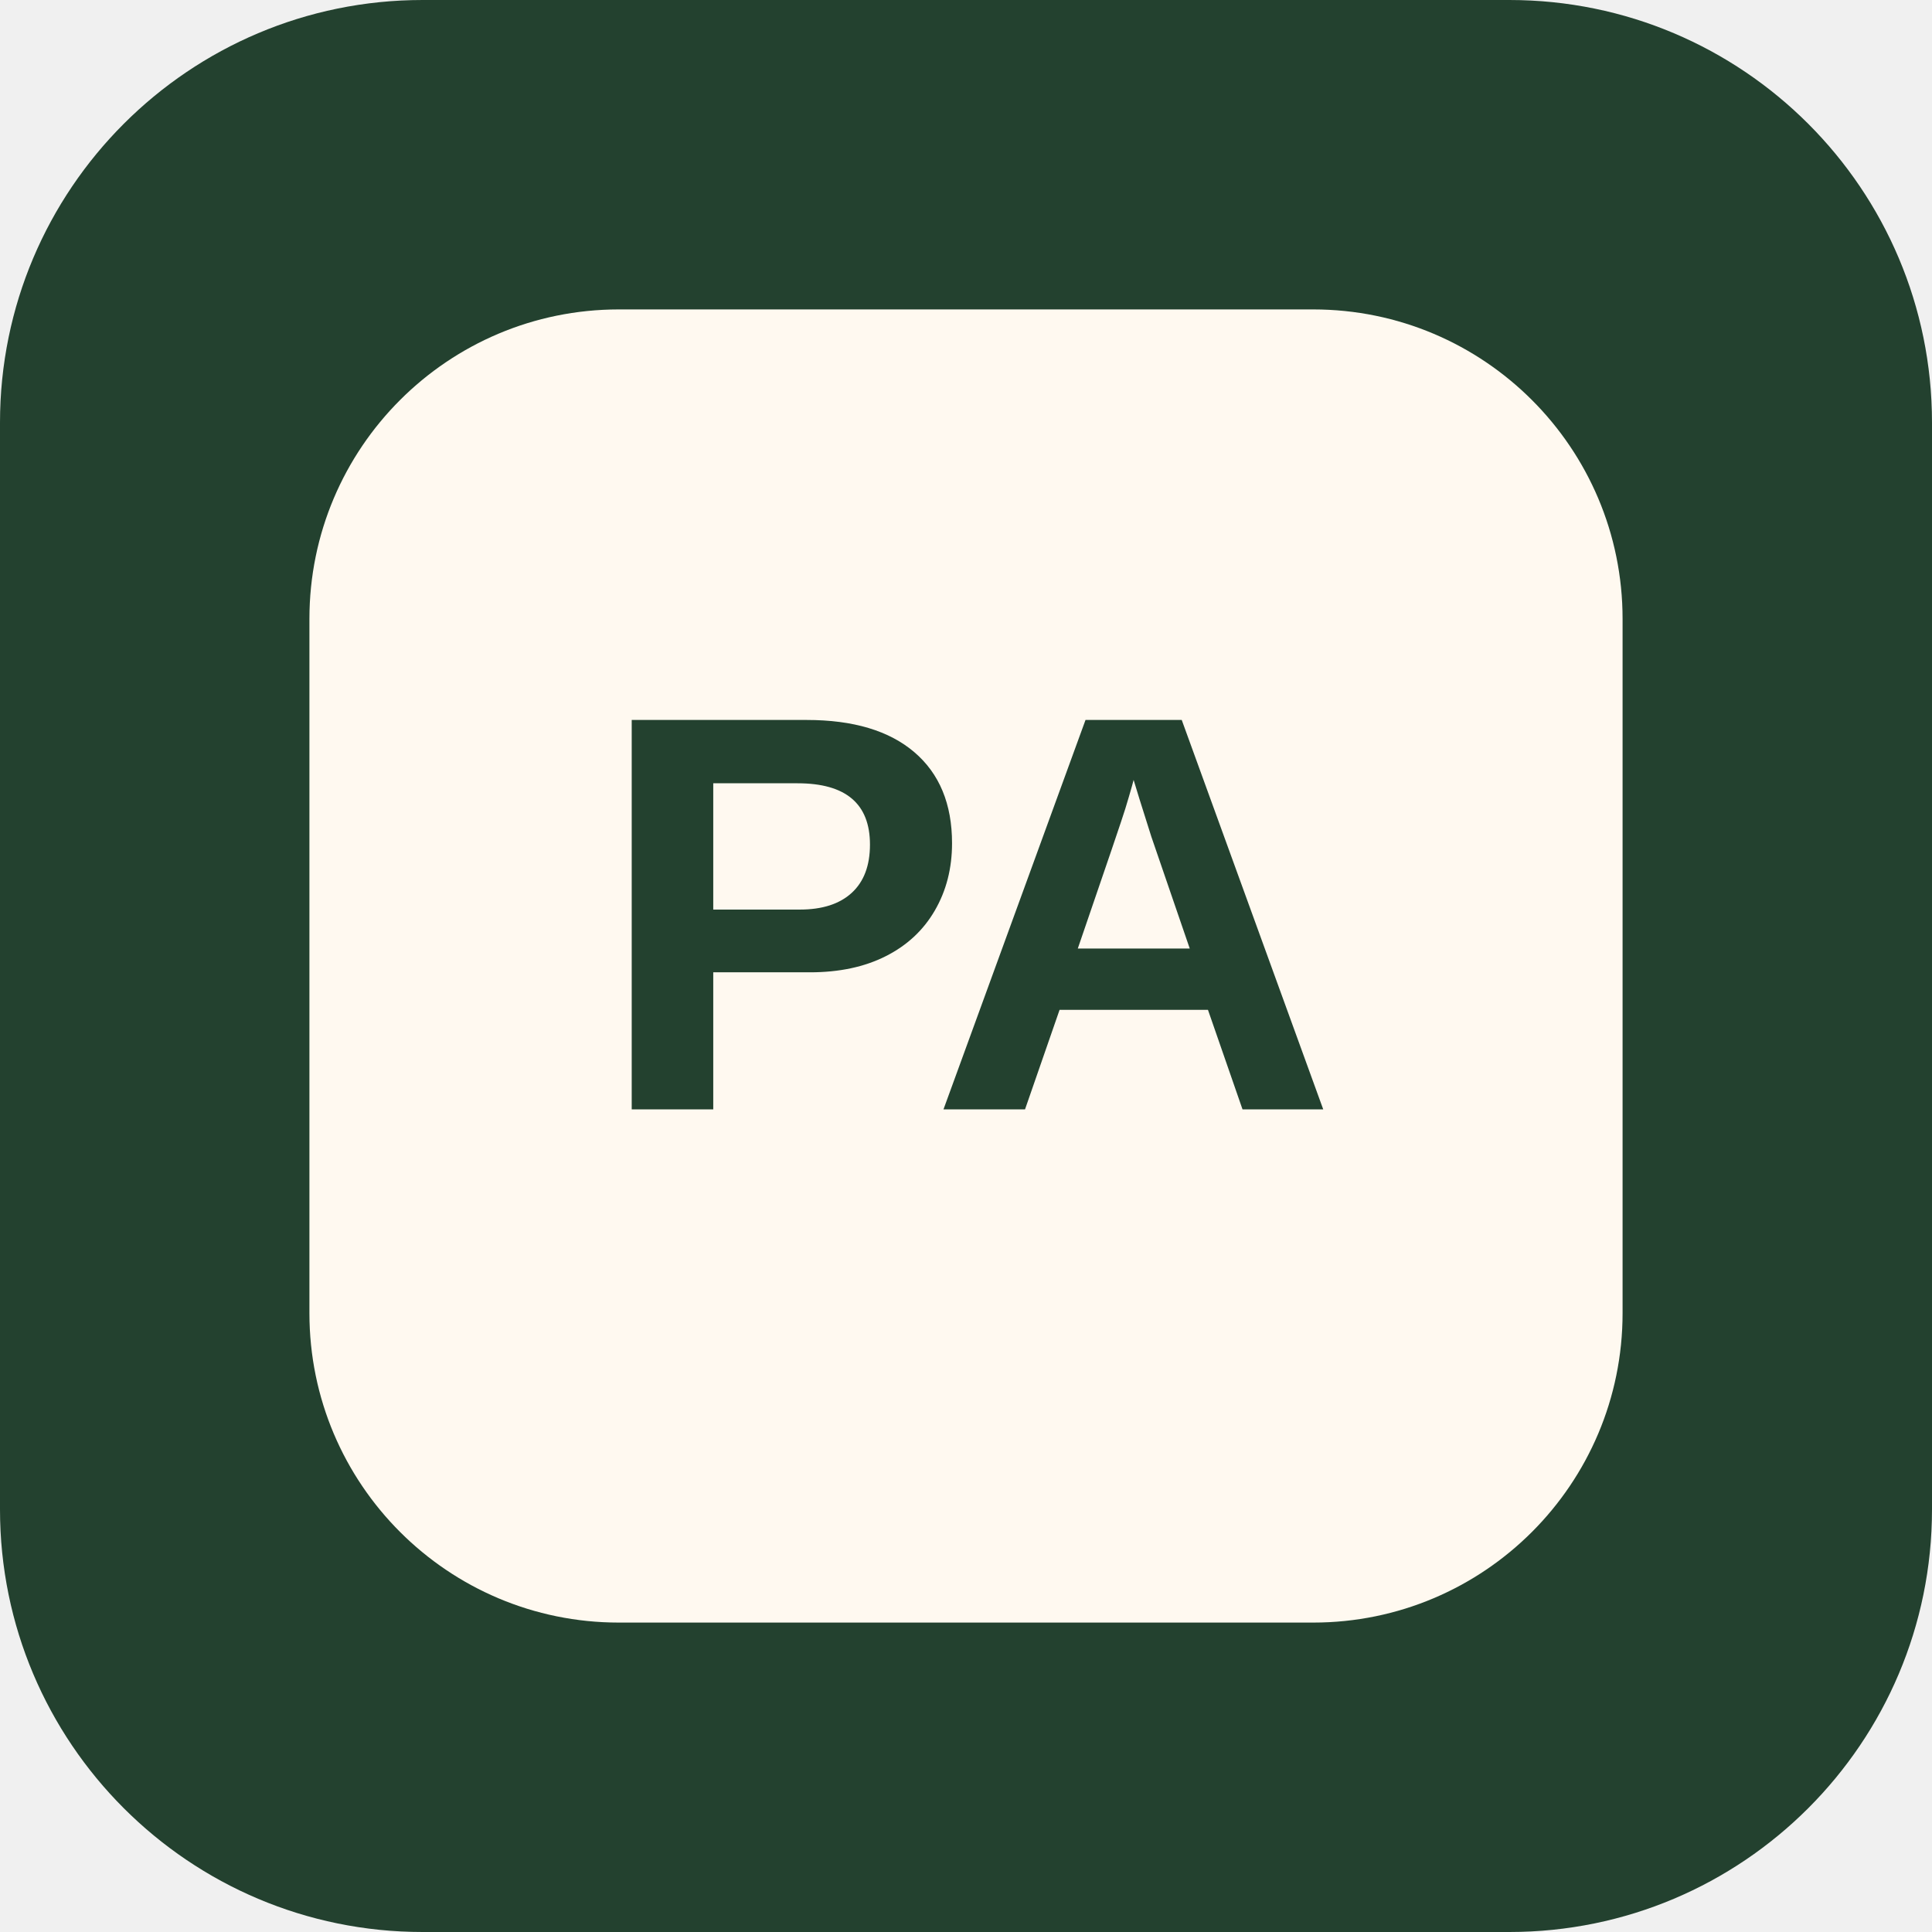
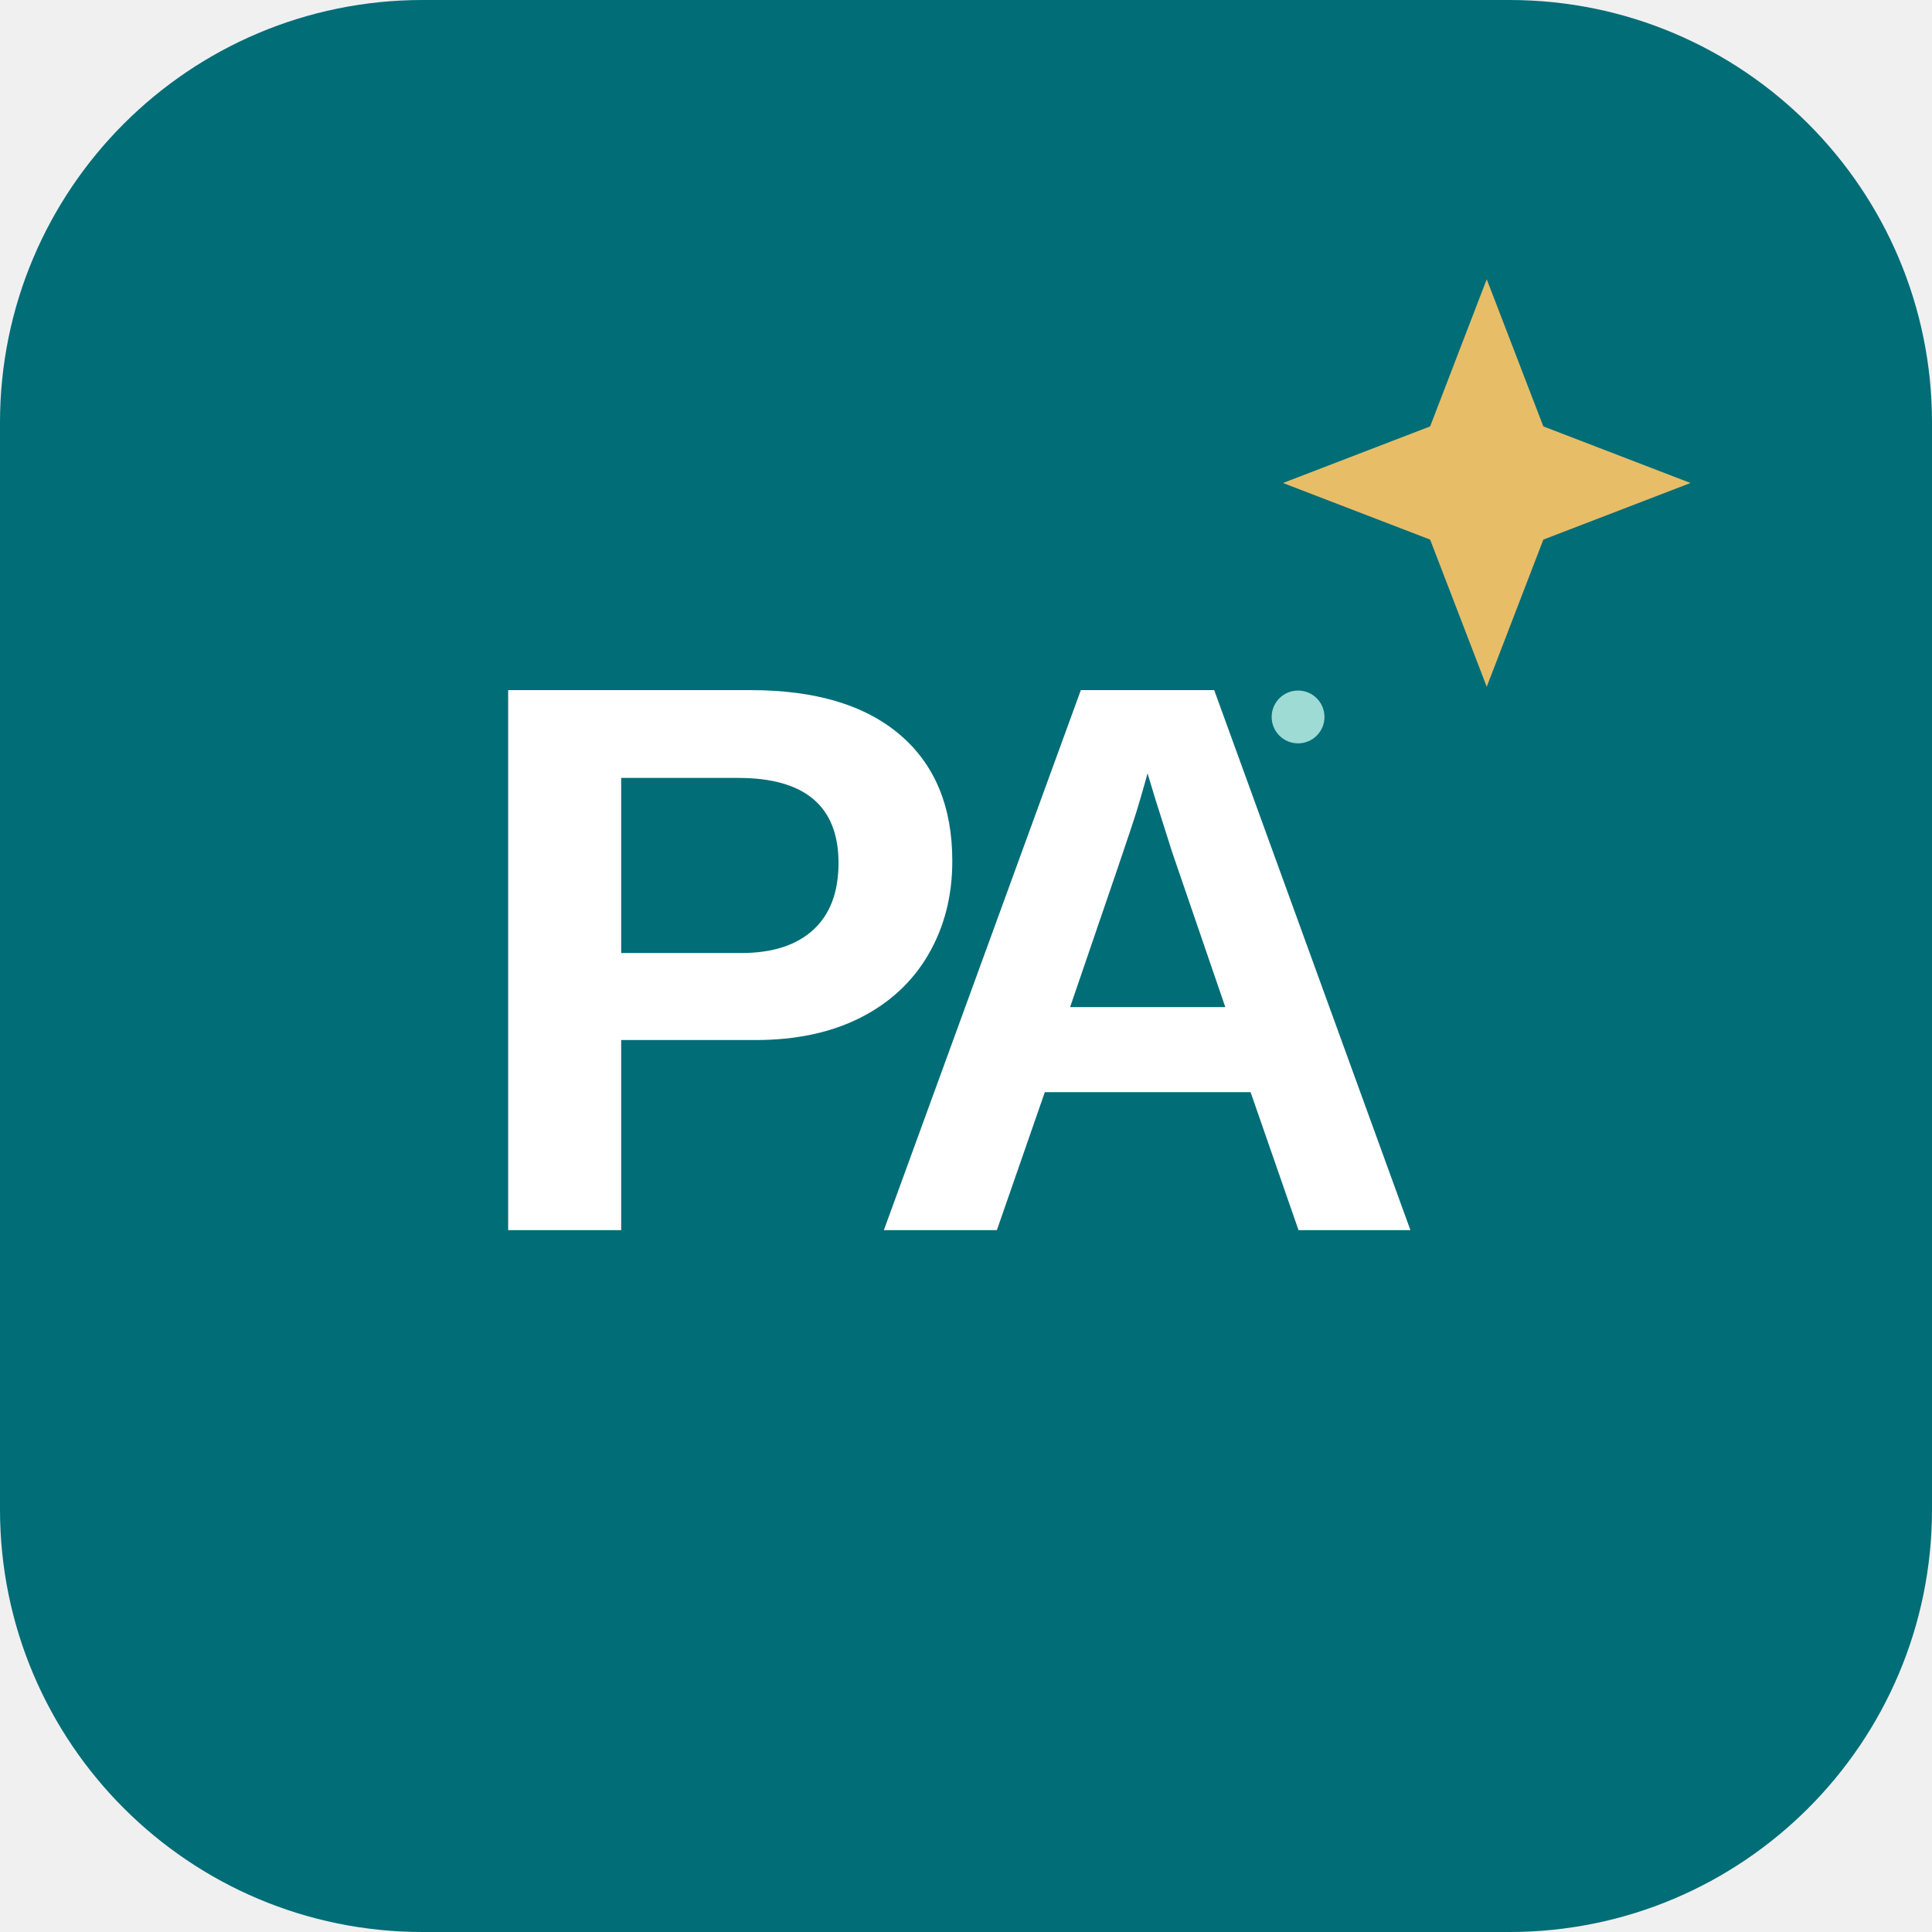
<svg xmlns="http://www.w3.org/2000/svg" viewBox="0 0 512 512">
-   <rect width="512" height="512" rx="112" fill="#23412F" />
-   <rect x="82" y="82" width="348" height="348" rx="82" fill="#FFF9F0" />
-   <text x="256" y="294" text-anchor="middle" font-family="Arial, sans-serif" font-size="150" font-weight="700" fill="#23412F">
-     PA
-   </text>
+   <rect width="512" height="512" rx="112" fill="#006D77" />
+   <text x="250" y="326" text-anchor="middle" font-family="Arial, sans-serif" font-size="208" font-weight="800" letter-spacing="-15" fill="#FFFFFF">PA</text>
+   <path d="M394 74l15 39 39 15-39 15-15 39-15-39-39-15 39-15z" fill="#E8BD68" />
+   <circle cx="344" cy="190" r="7" fill="#9EDBD4" />
</svg>
